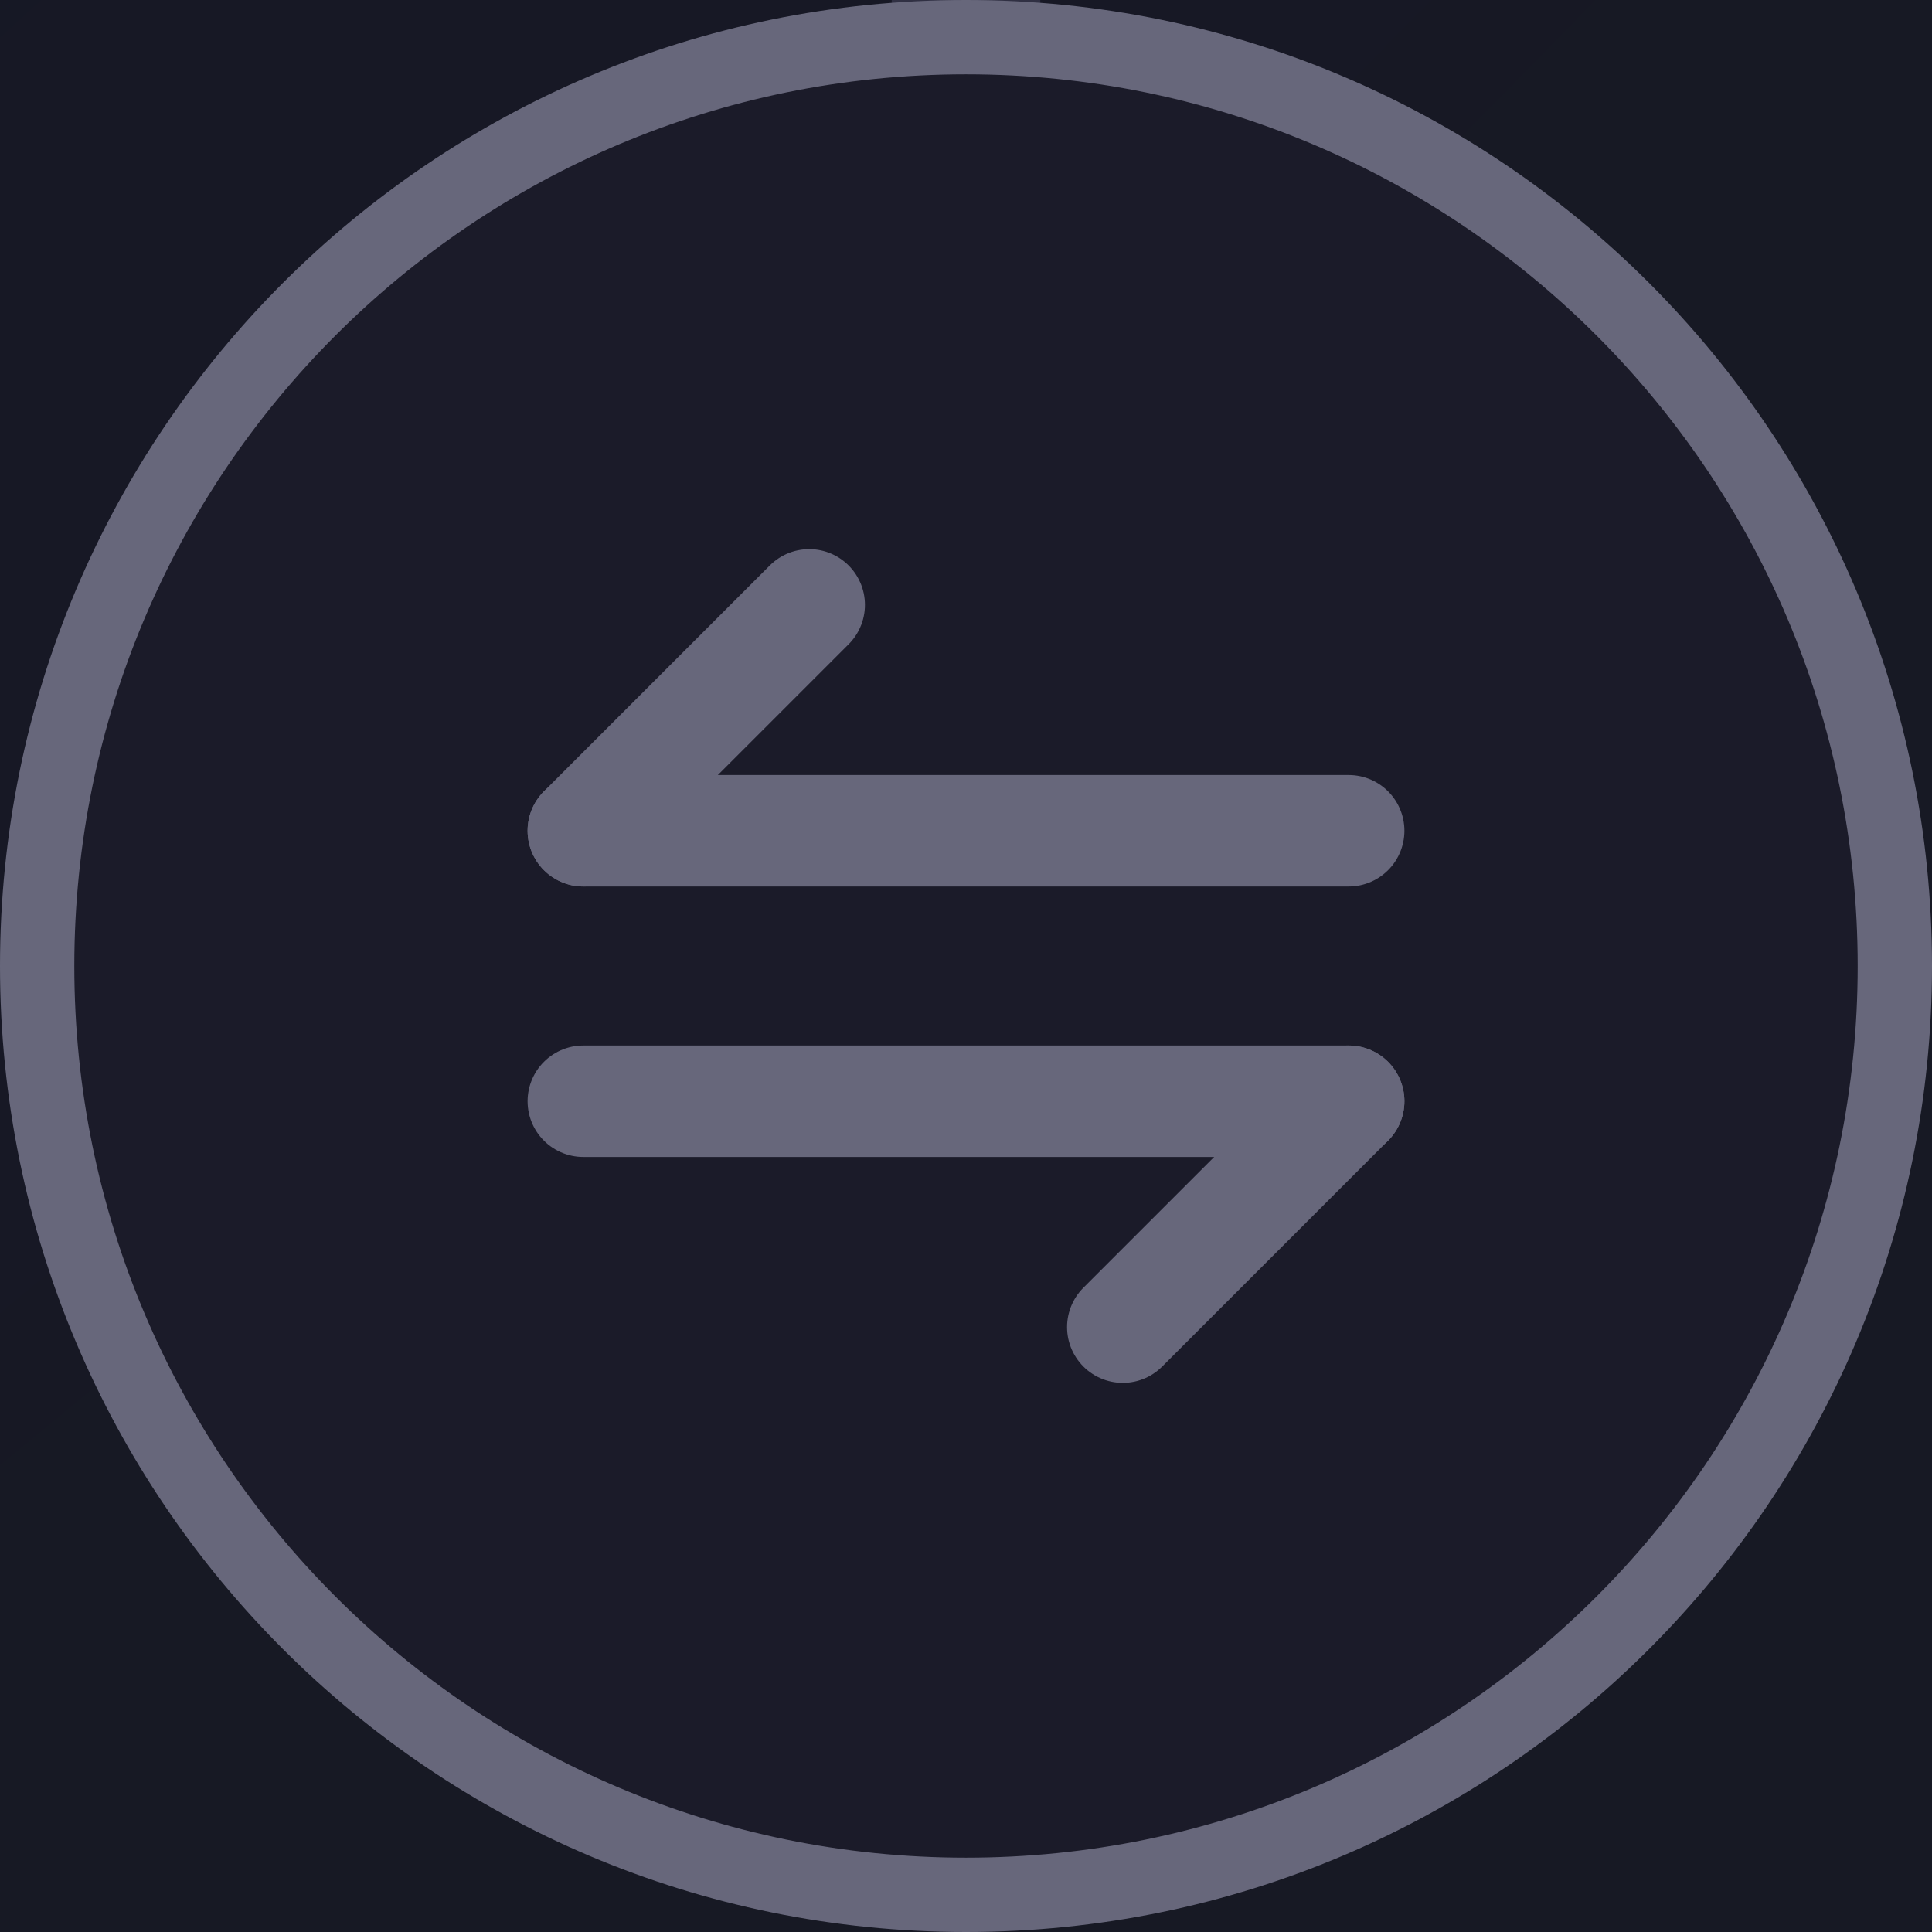
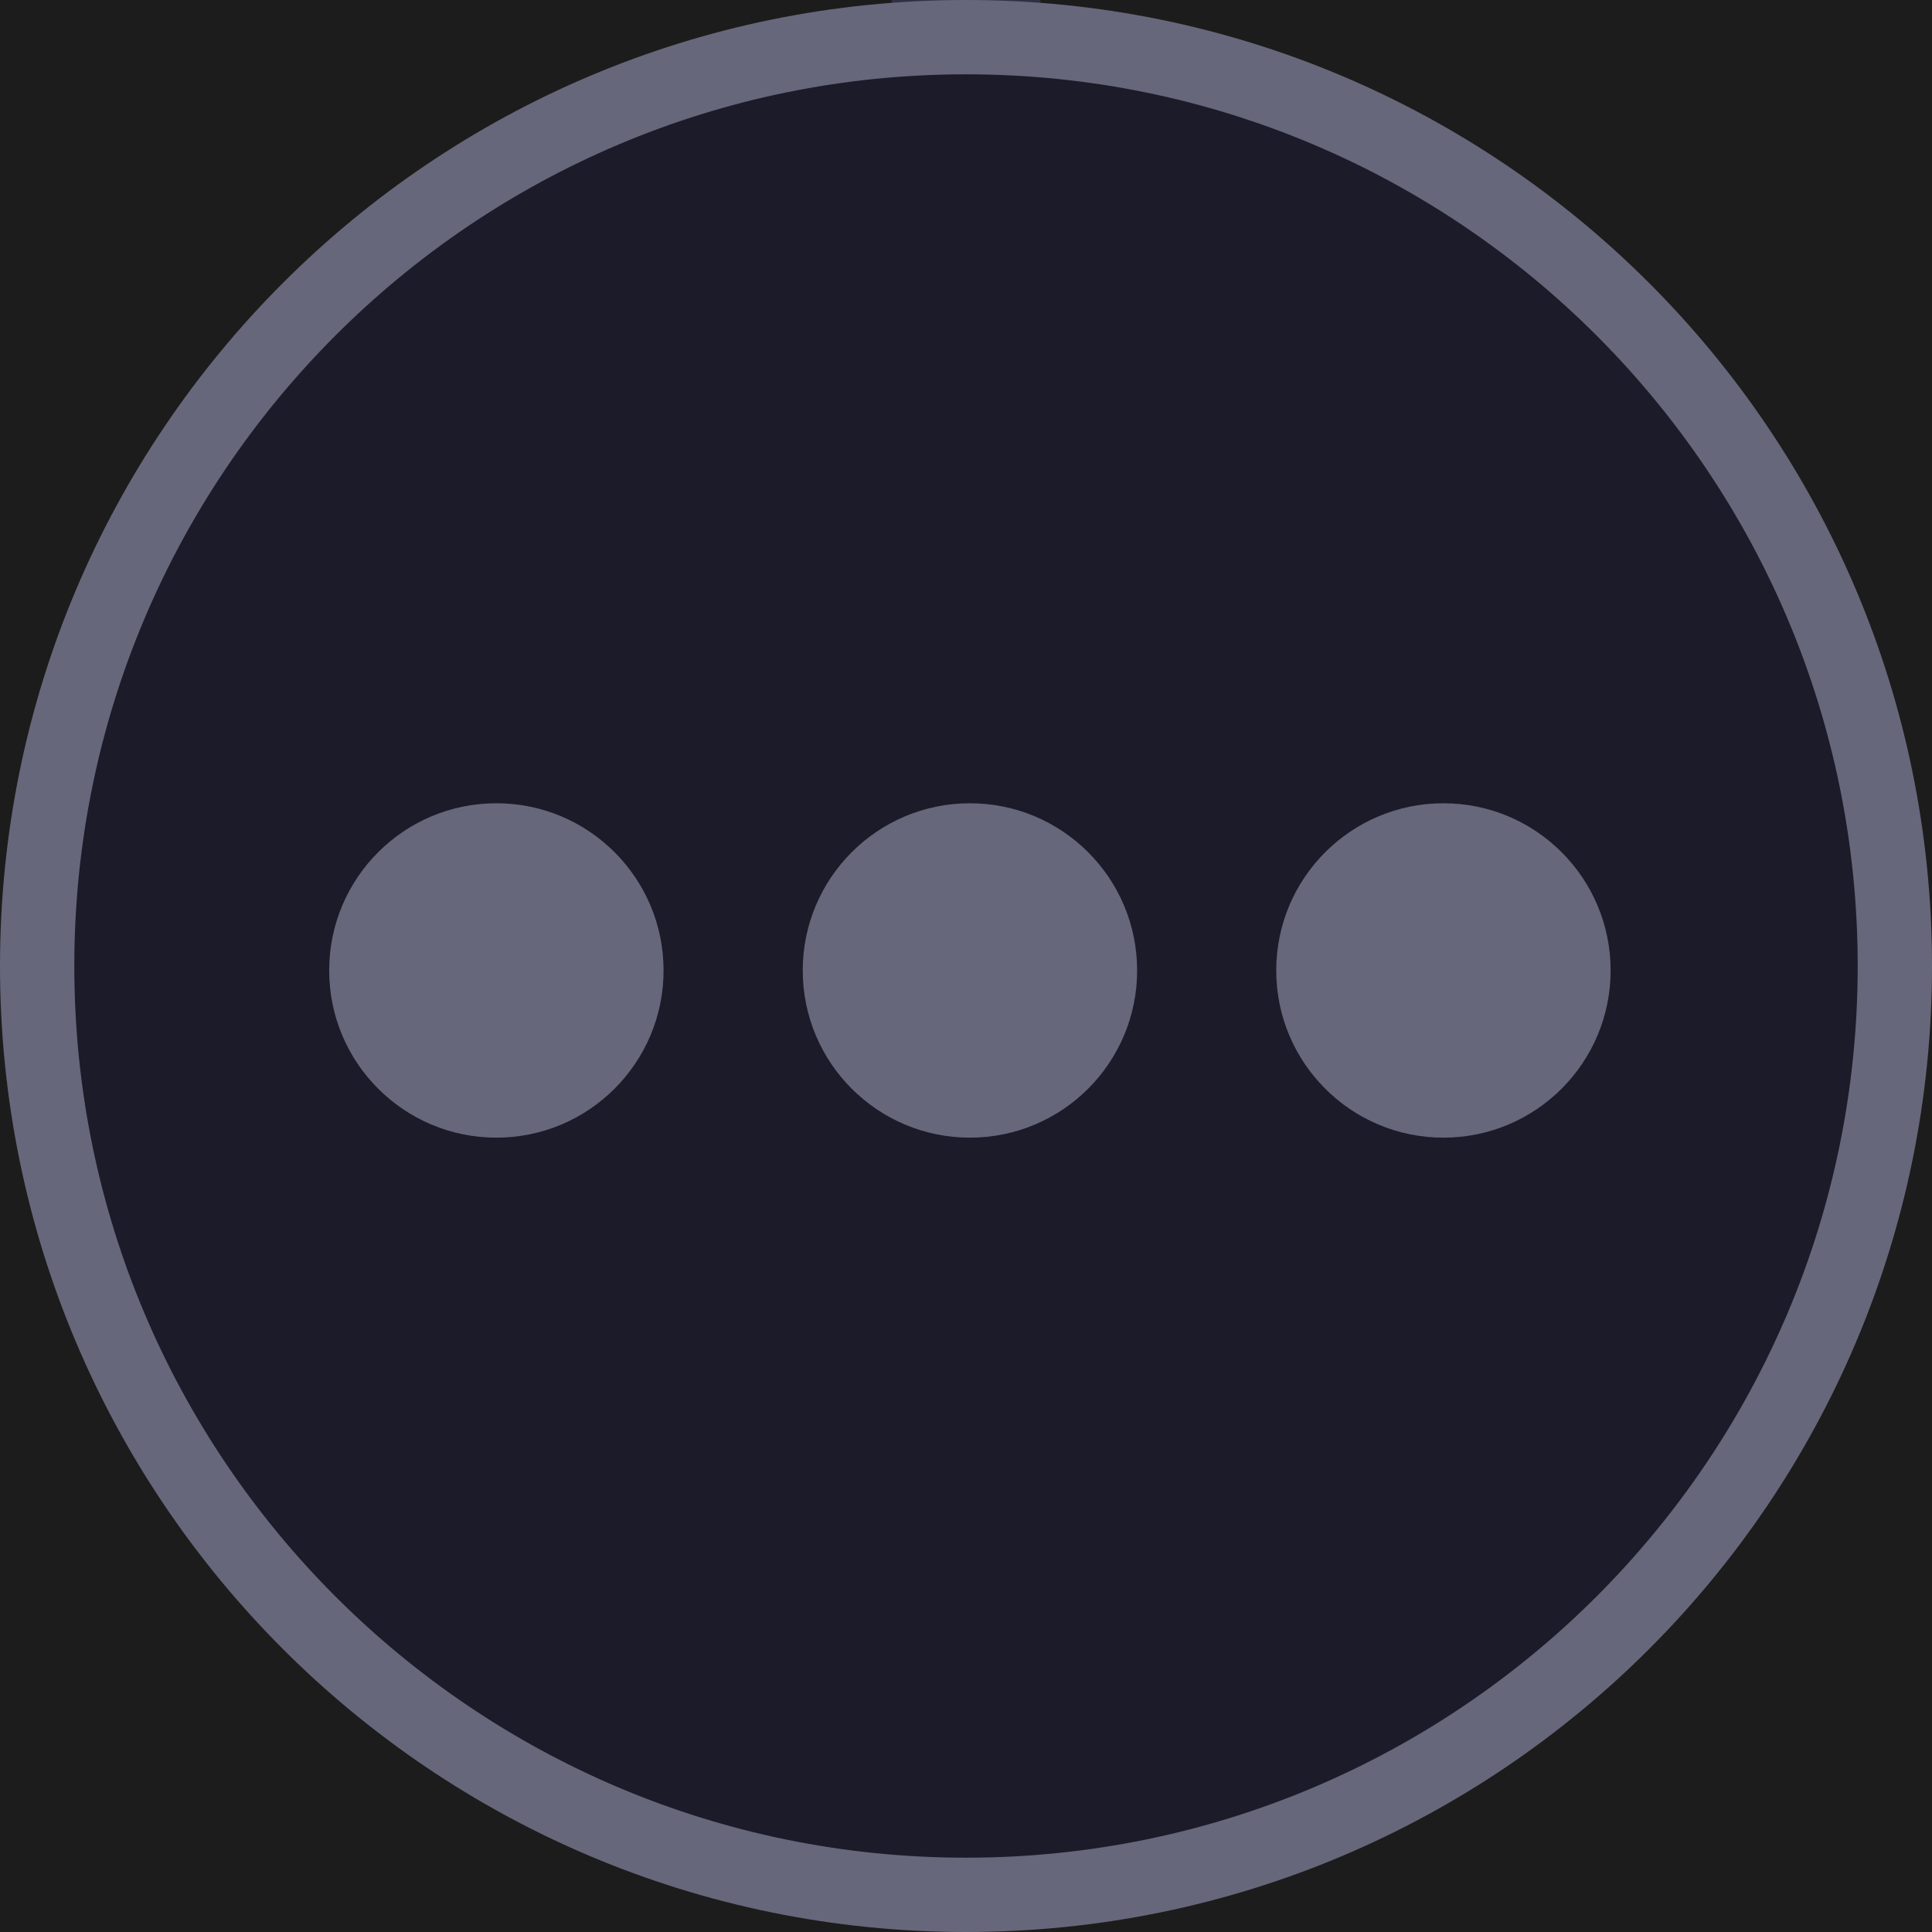
<svg xmlns="http://www.w3.org/2000/svg" width="26" height="26" viewBox="0 0 26 26" fill="none">
  <rect width="26" height="26" fill="#151515" />
-   <g clip-path="url(#clip0_6001_4739)">
-     <rect width="1440" height="1392" transform="translate(-256 -784)" fill="#10101B" />
-     <rect x="-35.857" y="-414.499" width="362" height="504" rx="12" fill="#161623" />
-     <rect x="-35.857" y="-414.499" width="362" height="504" rx="12" fill="#161623" />
-     <mask id="mask0_6001_4739" style="mask-type:alpha" maskUnits="userSpaceOnUse" x="-36" y="-415" width="363" height="505">
-       <rect x="-35.857" y="-414.499" width="362" height="504" rx="12" fill="#161623" />
-     </mask>
-     <g mask="url(#mask0_6001_4739)">
-       <rect opacity="0.8" x="-350.679" y="-729.499" width="1047.2" height="847.242" rx="12" fill="url(#paint0_radial_6001_4739)" />
-     </g>
-     <rect x="12" y="-48" width="2" height="55" rx="1" fill="#303043" />
-     <circle cx="13" cy="13" r="12.5" fill="#1B1B29" stroke="#67677B" />
-     <path d="M18.15 14.82L15.11 17.86" stroke="#67677B" stroke-width="1.5" stroke-miterlimit="10" stroke-linecap="round" stroke-linejoin="round" />
-     <path d="M7.85 14.82H18.15" stroke="#67677B" stroke-width="1.5" stroke-miterlimit="10" stroke-linecap="round" stroke-linejoin="round" />
-     <path d="M7.85 11.18L10.89 8.14" stroke="#67677B" stroke-width="1.5" stroke-miterlimit="10" stroke-linecap="round" stroke-linejoin="round" />
-     <path d="M18.15 11.18H7.85" stroke="#67677B" stroke-width="1.5" stroke-miterlimit="10" stroke-linecap="round" stroke-linejoin="round" />
-   </g>
-   <defs>
-     <radialGradient id="paint0_radial_6001_4739" cx="0" cy="0" r="1" gradientUnits="userSpaceOnUse" gradientTransform="translate(-1.96613 -321.008) rotate(36.6144) scale(846.963 950.917)">
-       <stop stop-color="#1F343E" />
-       <stop offset="0.331" stop-color="#171B25" stop-opacity="0.71" />
-       <stop offset="0.753" stop-color="#161623" />
-     </radialGradient>
-     <clipPath id="clip0_6001_4739">
-       <rect width="1440" height="1392" fill="white" transform="translate(-256 -784)" />
-     </clipPath>
-   </defs>
+   <path d="M-4699 -2250C-4699 -2251.1 -4698.1 -2252 -4697 -2252H5918C5919.1 -2252 5920 -2251.1 5920 -2250V1428C5920 1429.1 5919.1 1430 5918 1430H-4697C-4698.1 1430 -4699 1429.1 -4699 1428V-2250Z" fill="#1C1C1C" />
+   <rect x="12" y="-48" width="2" height="55" rx="1" fill="#303043" />
+   <circle cx="13" cy="13" r="12.5" fill="#1B1B29" stroke="#67677B" />
+   <path d="M15.303 13.06C15.303 14.303 14.295 15.31 13.053 15.31C11.81 15.31 10.803 14.303 10.803 13.06C10.803 11.817 11.81 10.81 13.053 10.81C14.295 10.81 15.303 11.817 15.303 13.06Z" fill="#67677B" />
+   <circle cx="19.425" cy="13.06" r="2.25" fill="#67677B" />
+   <circle cx="6.68" cy="13.06" r="2.25" fill="#67677B" />
+   <rect x="-19.5" y="-381.5" width="2226" height="431" rx="4.5" stroke="#9747FF" stroke-dasharray="10 5" />
+   <path d="M-4697 -2251H5918V-2253H-4697V-2251ZM5919 -2250V1428H5921V-2250H5919ZM5918 1429H-4697V1431H5918V1429ZM-4698 1428V-2250H-4700V1428H-4698ZM-4697 1429C-4697.55 1429 -4698 1428.55 -4698 1428H-4700C-4700 1429.66 -4698.66 1431 -4697 1431V1429ZM5919 1428C5919 1428.55 5918.55 1429 5918 1429V1431C5919.66 1431 5921 1429.66 5921 1428H5919ZM5918 -2251C5918.55 -2251 5919 -2250.55 5919 -2250H5921C5921 -2251.66 5919.66 -2253 5918 -2253V-2251ZM-4697 -2253C-4698.66 -2253 -4700 -2251.66 -4700 -2250H-4698C-4698 -2250.55 -4697.55 -2251 -4697 -2251V-2253Z" fill="white" fill-opacity="0.1" />
</svg>
